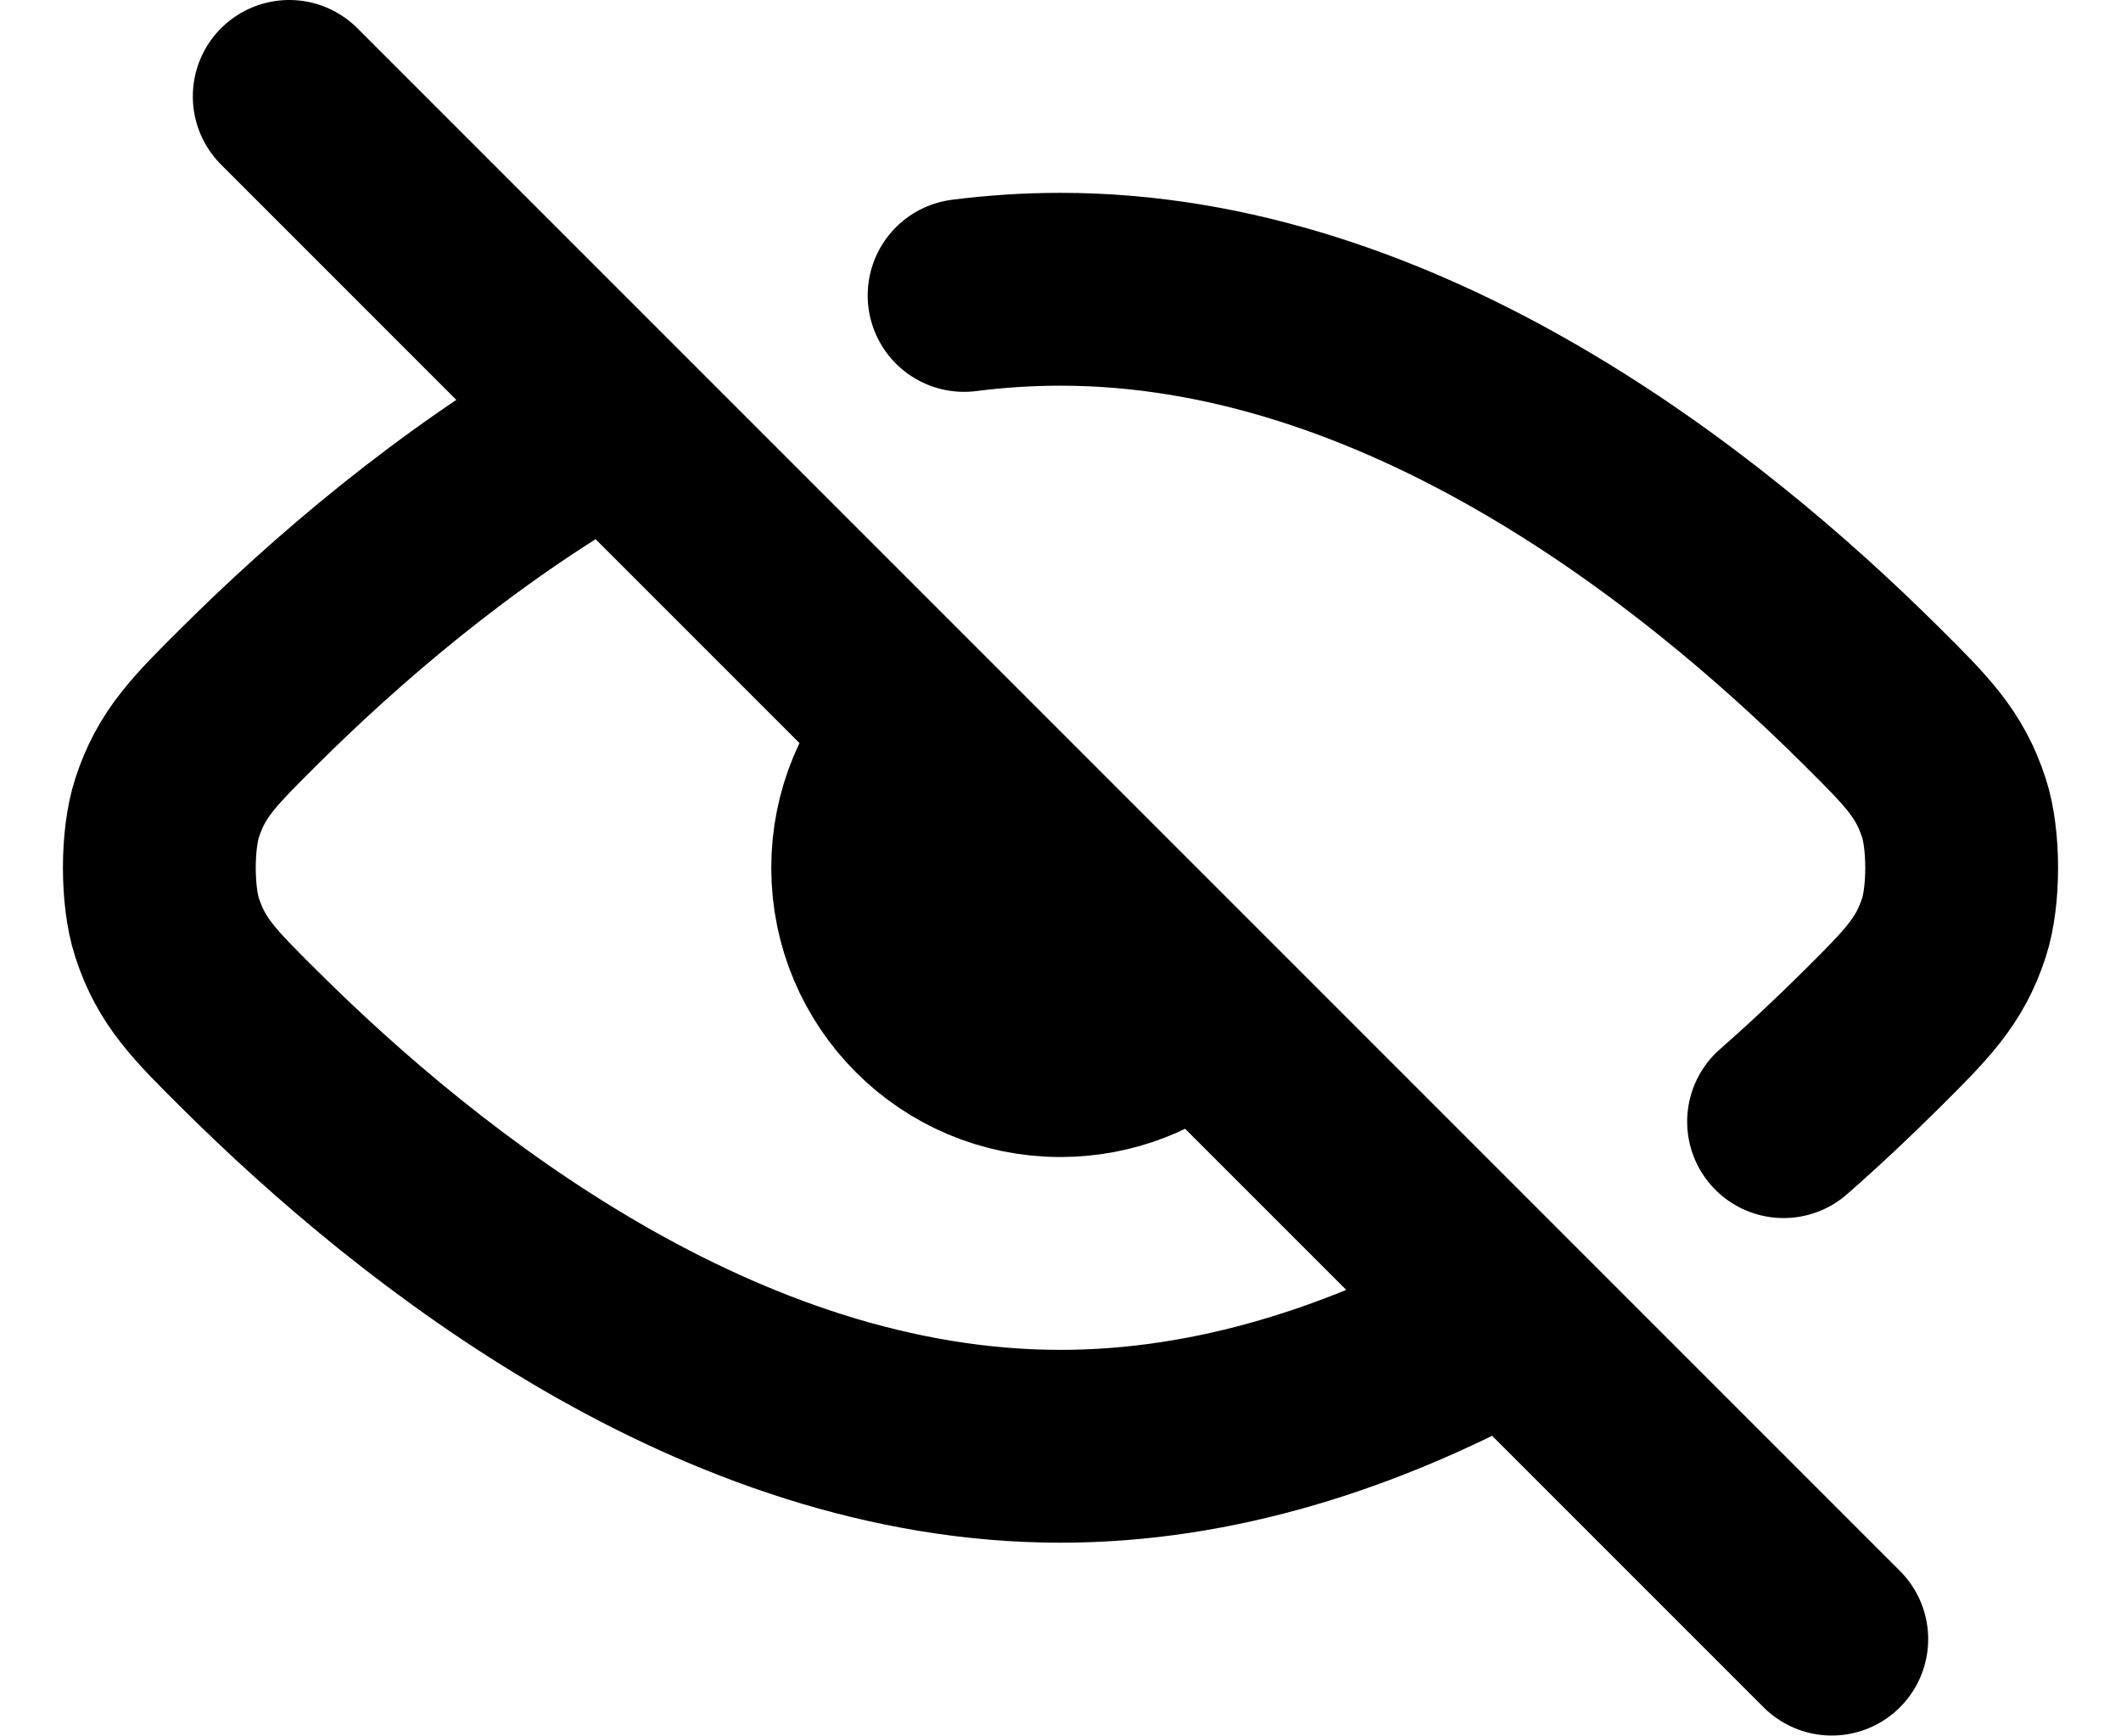
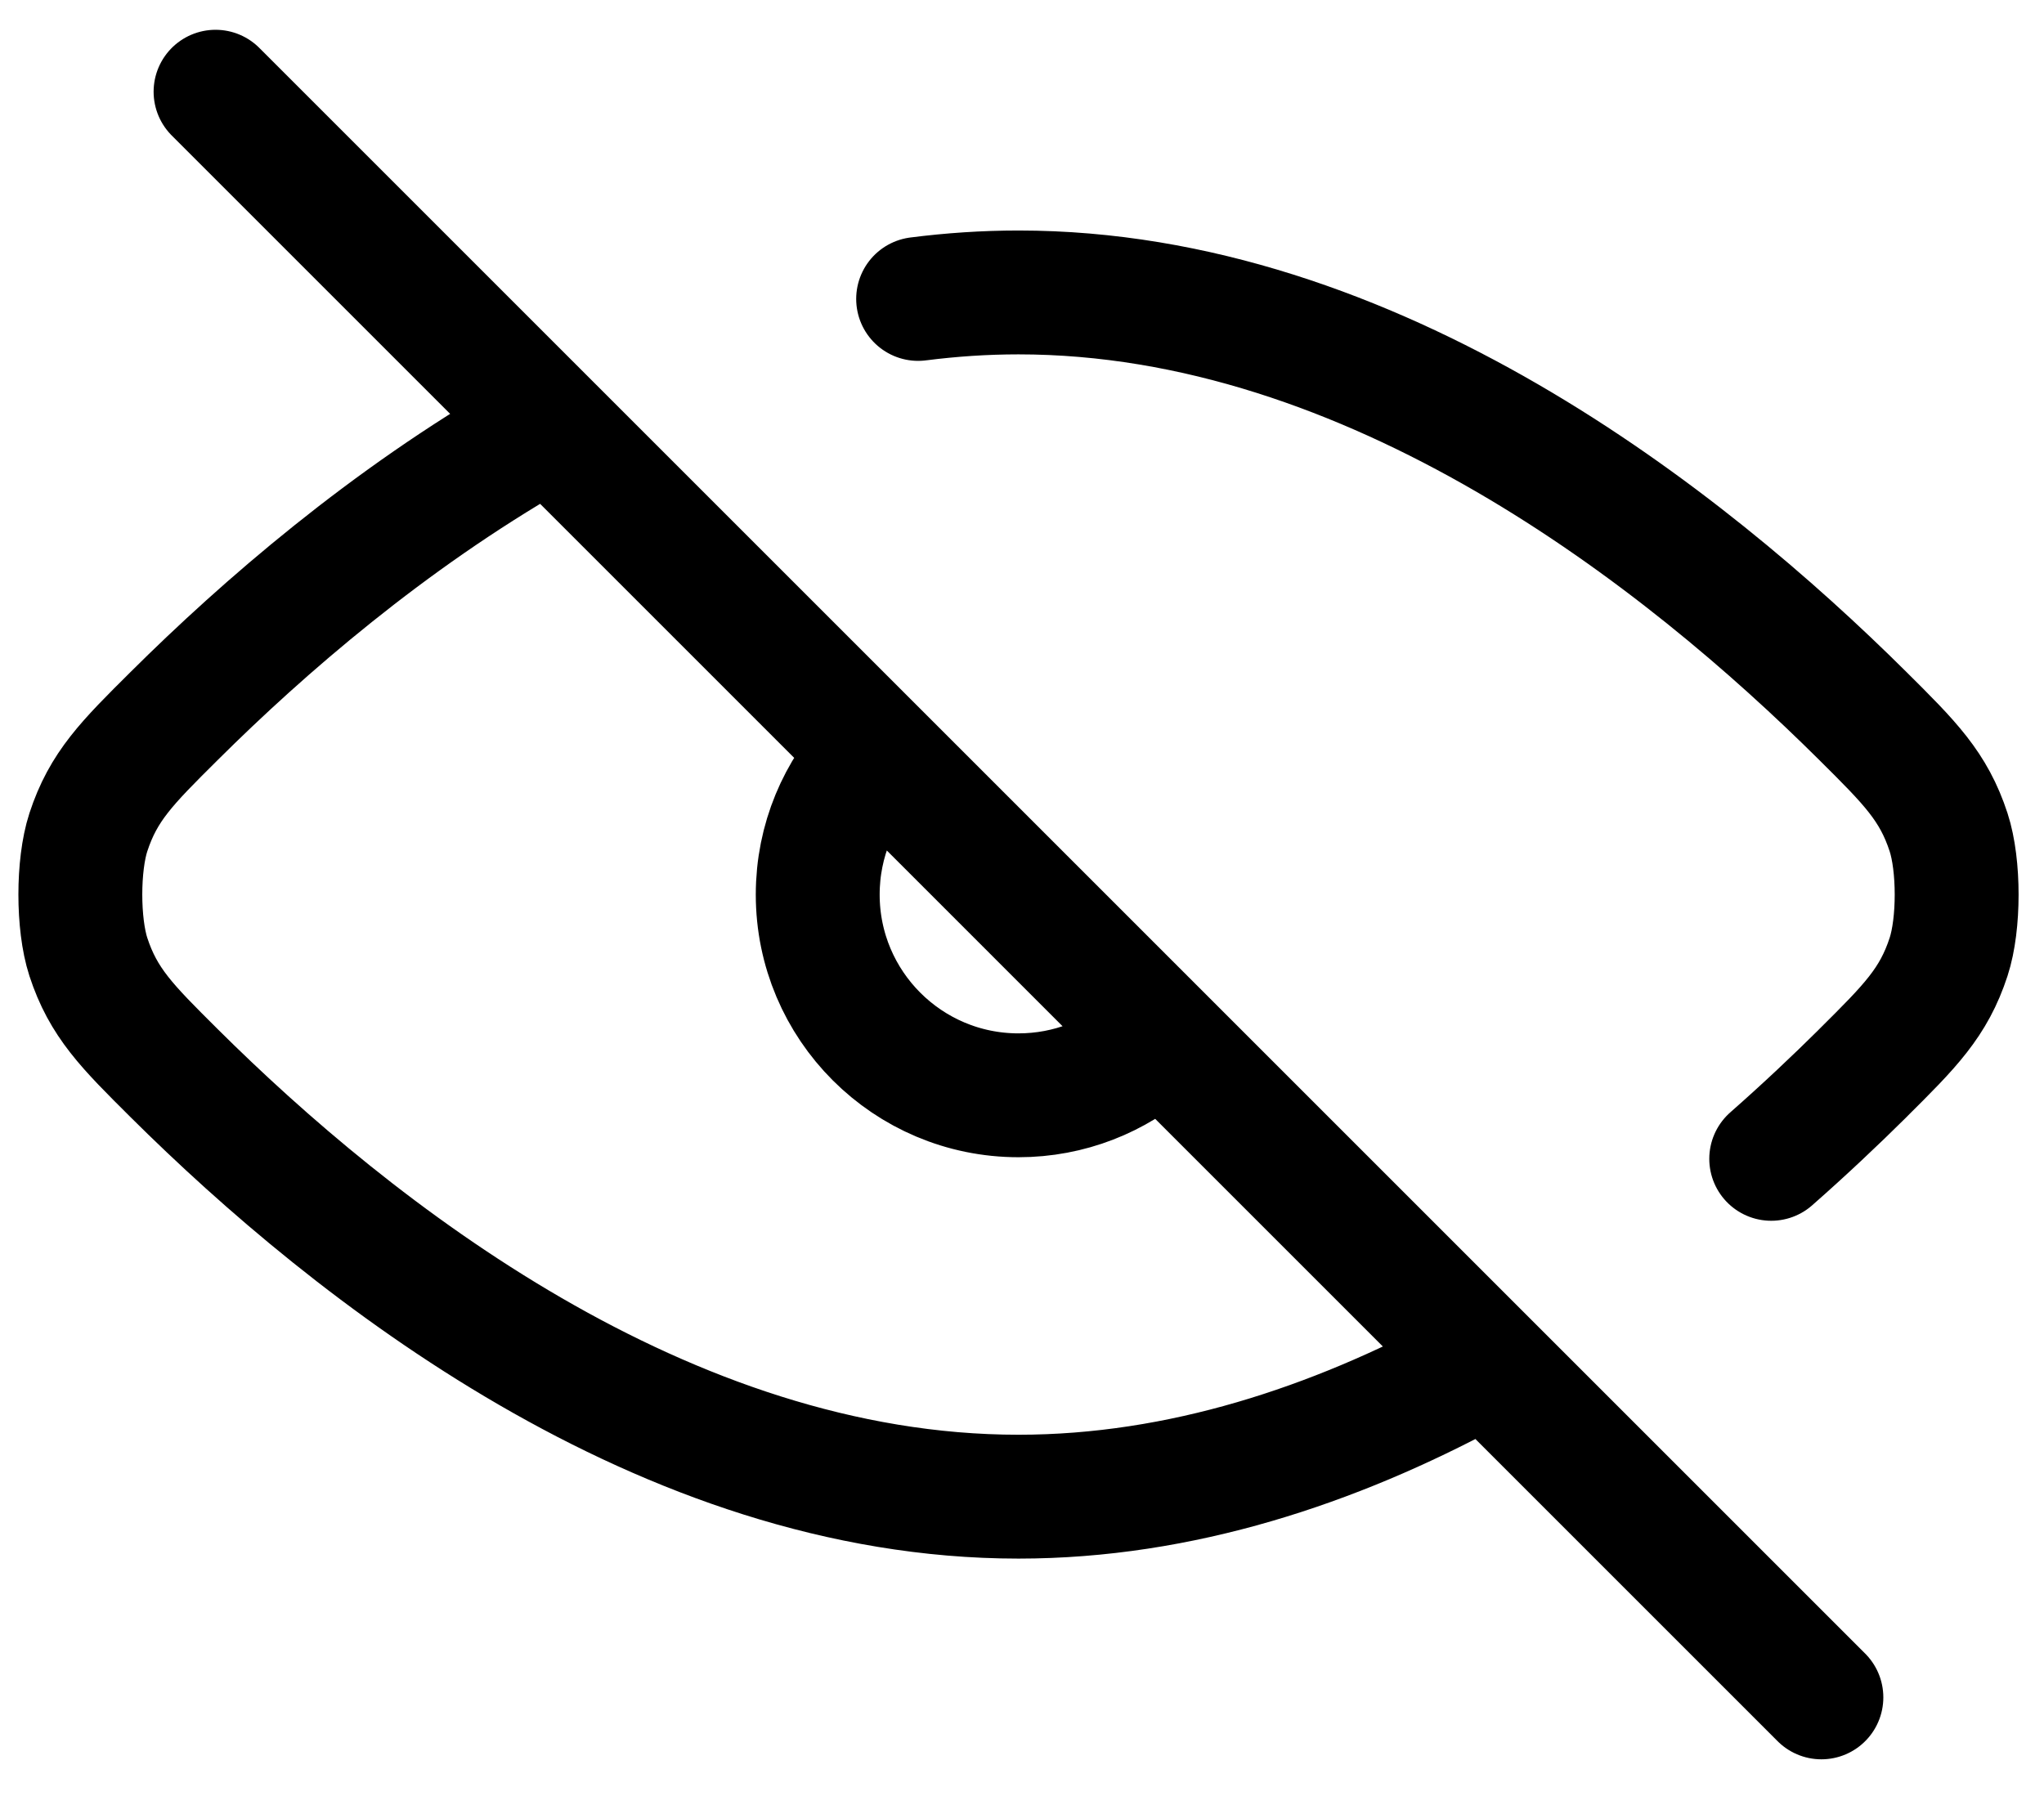
- <svg xmlns="http://www.w3.org/2000/svg" width="22" height="18" viewBox="0 0 22 18" fill="none">
-   <path d="M3 1L19 17M15.5 13.756C14.147 14.485 12.618 15 11 15C7.469 15 4.366 12.548 2.587 10.779C2.117 10.312 1.882 10.078 1.733 9.62C1.626 9.293 1.626 8.707 1.733 8.38C1.882 7.921 2.118 7.687 2.588 7.22C3.485 6.328 4.718 5.264 6.172 4.427M18.5 11.633C18.833 11.341 19.138 11.052 19.412 10.78L19.415 10.777C19.883 10.311 20.118 10.078 20.267 9.621C20.374 9.294 20.374 8.707 20.267 8.38C20.118 7.922 19.883 7.688 19.413 7.221C17.634 5.452 14.53 3 11 3C10.662 3 10.329 3.022 10 3.064M12.323 10.5C11.97 10.811 11.507 11 11 11C9.895 11 9 10.105 9 9C9 8.46 9.214 7.971 9.561 7.611" stroke="black" stroke-width="2" stroke-linecap="round" stroke-linejoin="round" />
+ <svg xmlns="http://www.w3.org/2000/svg" width="33" height="29" viewBox="0 0 33 29" fill="none">
+   <path d="M3.48 1.481L29.406 27.408M23.735 22.151C21.543 23.332 19.066 24.167 16.443 24.167C10.722 24.167 5.694 20.194 2.81 17.327C2.049 16.57 1.669 16.192 1.426 15.45C1.254 14.92 1.254 13.969 1.426 13.44C1.669 12.697 2.05 12.318 2.813 11.56C4.266 10.115 6.264 8.39 8.62 7.034M28.596 18.712C29.136 18.237 29.63 17.77 30.074 17.33L30.078 17.325C30.838 16.57 31.218 16.191 31.46 15.45C31.633 14.921 31.633 13.97 31.46 13.44C31.218 12.698 30.837 12.318 30.076 11.562C27.193 8.696 22.164 4.722 16.443 4.722C15.896 4.722 15.356 4.759 14.823 4.827M18.587 16.875C18.015 17.38 17.265 17.686 16.443 17.686C14.653 17.686 13.202 16.235 13.202 14.445C13.202 13.571 13.548 12.777 14.111 12.195" stroke="black" stroke-width="2" stroke-linecap="round" stroke-linejoin="round" />
</svg>
